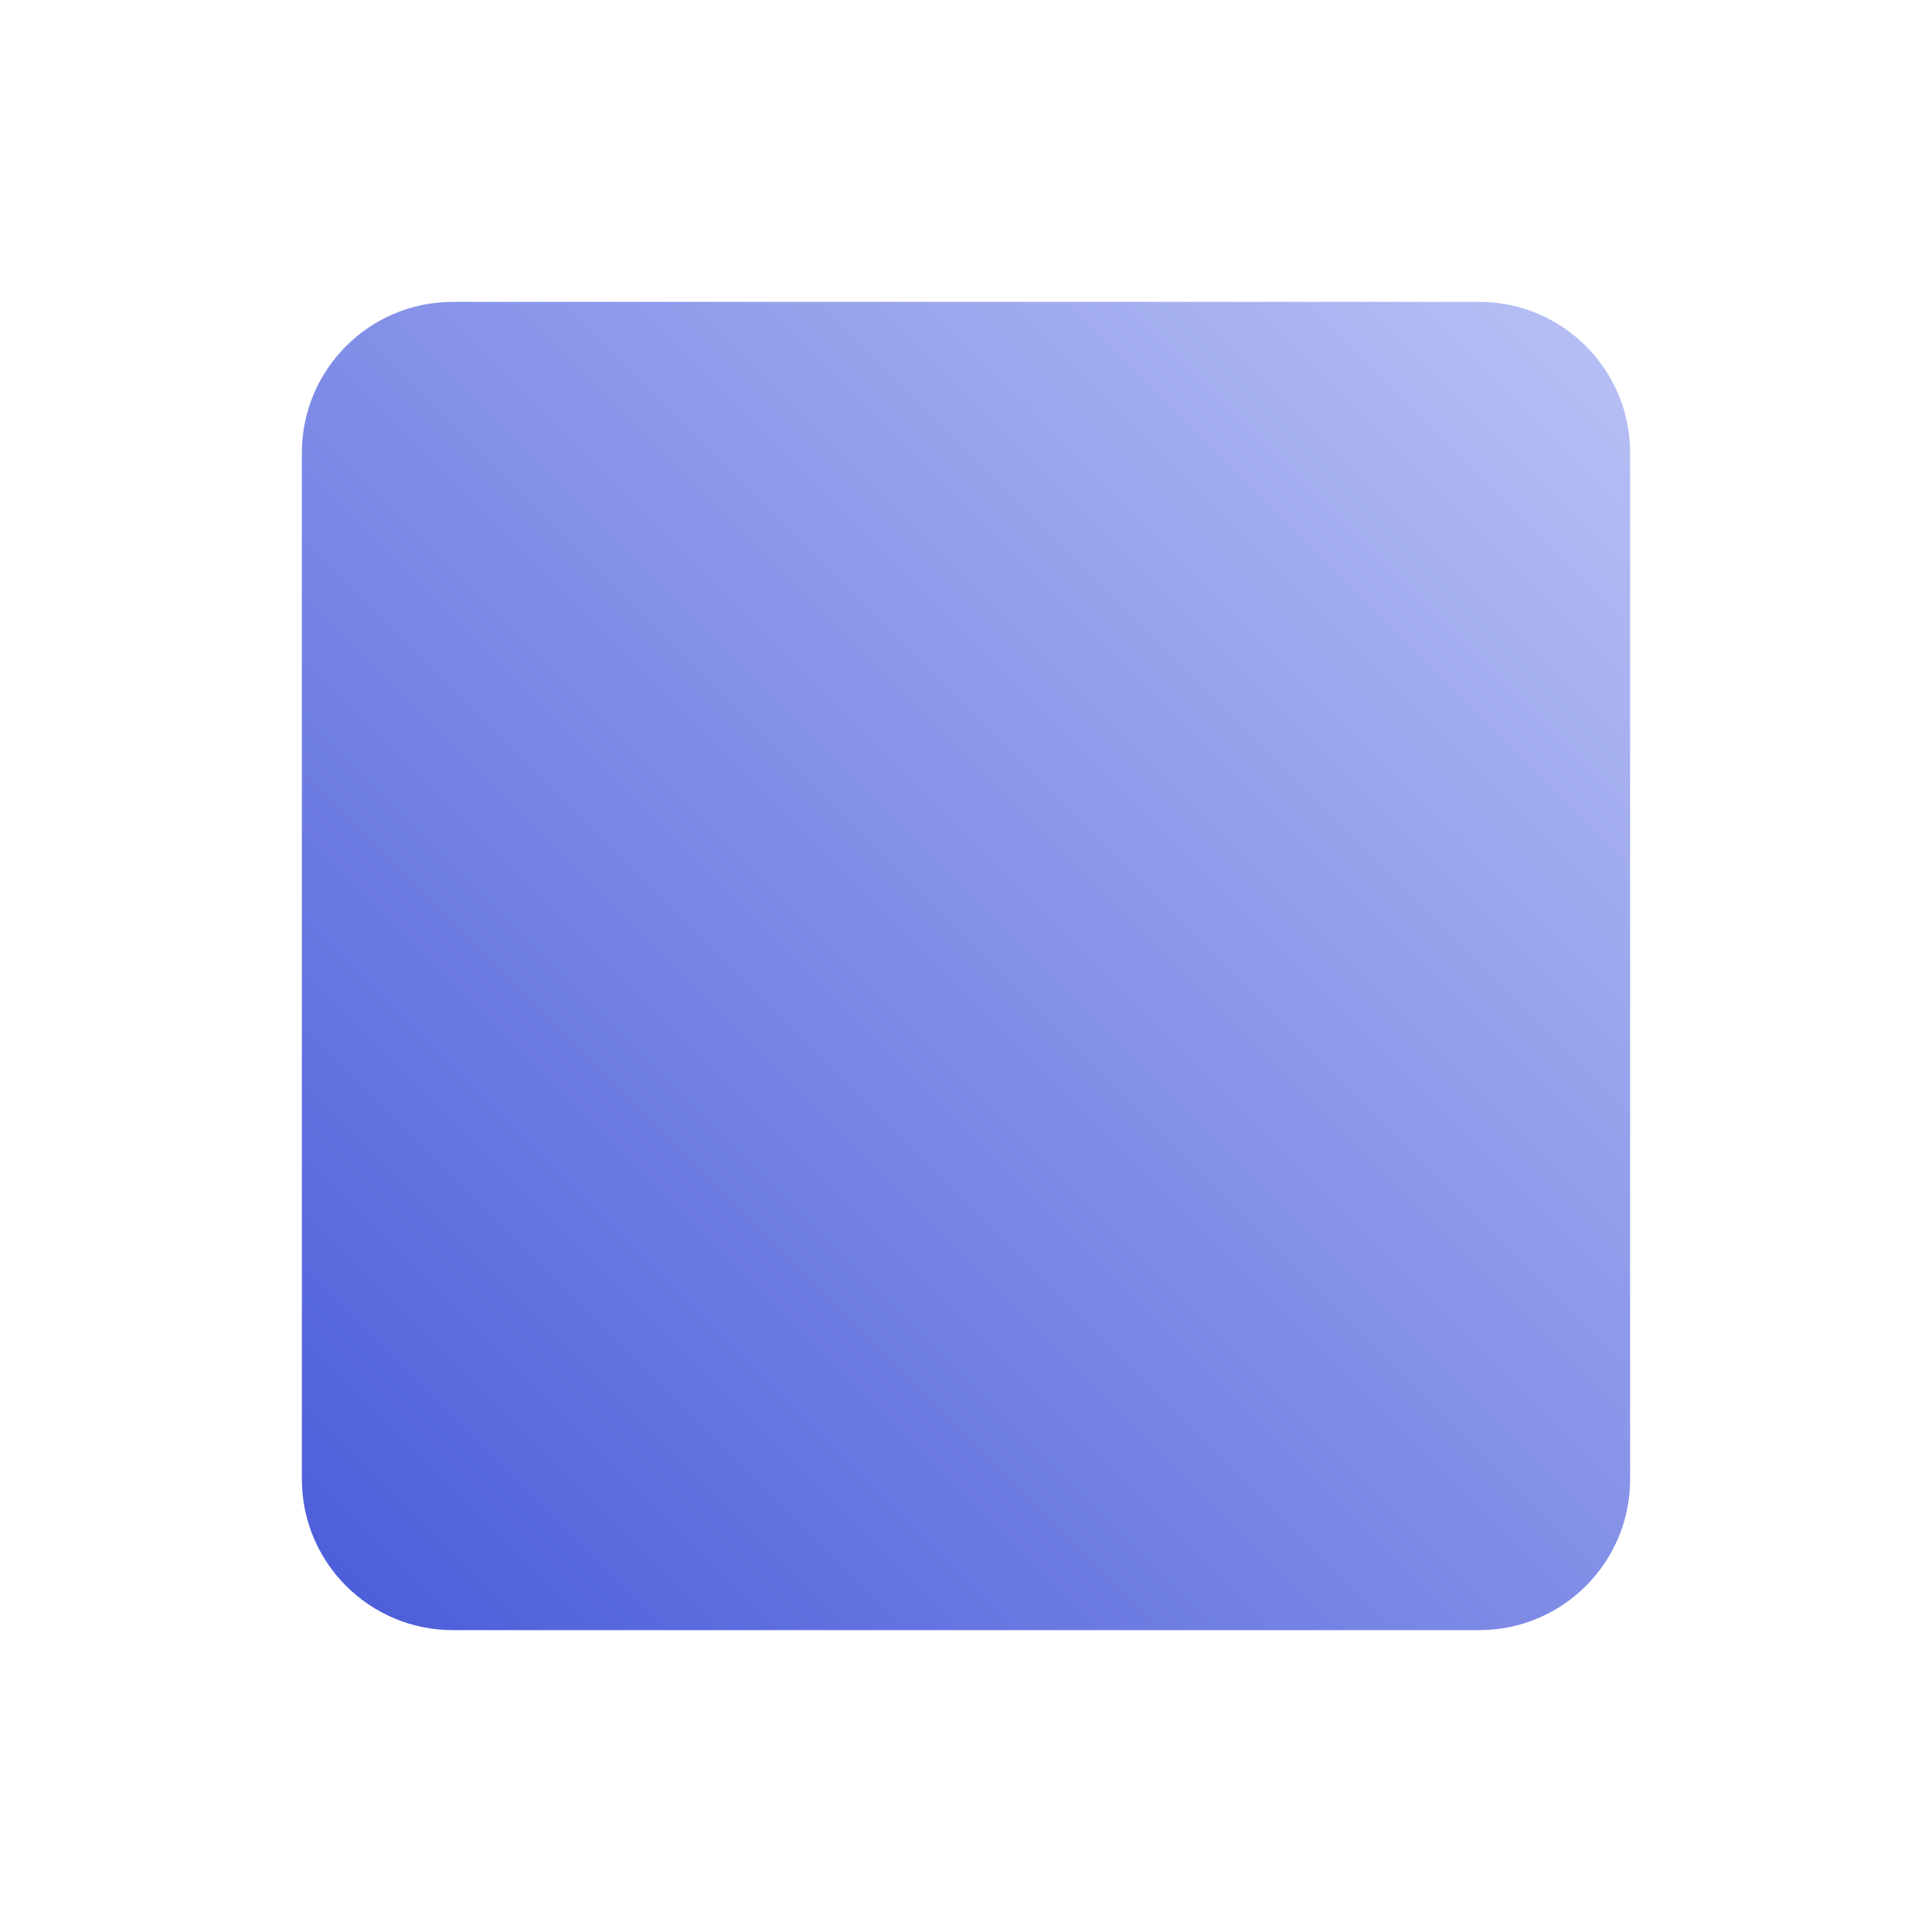
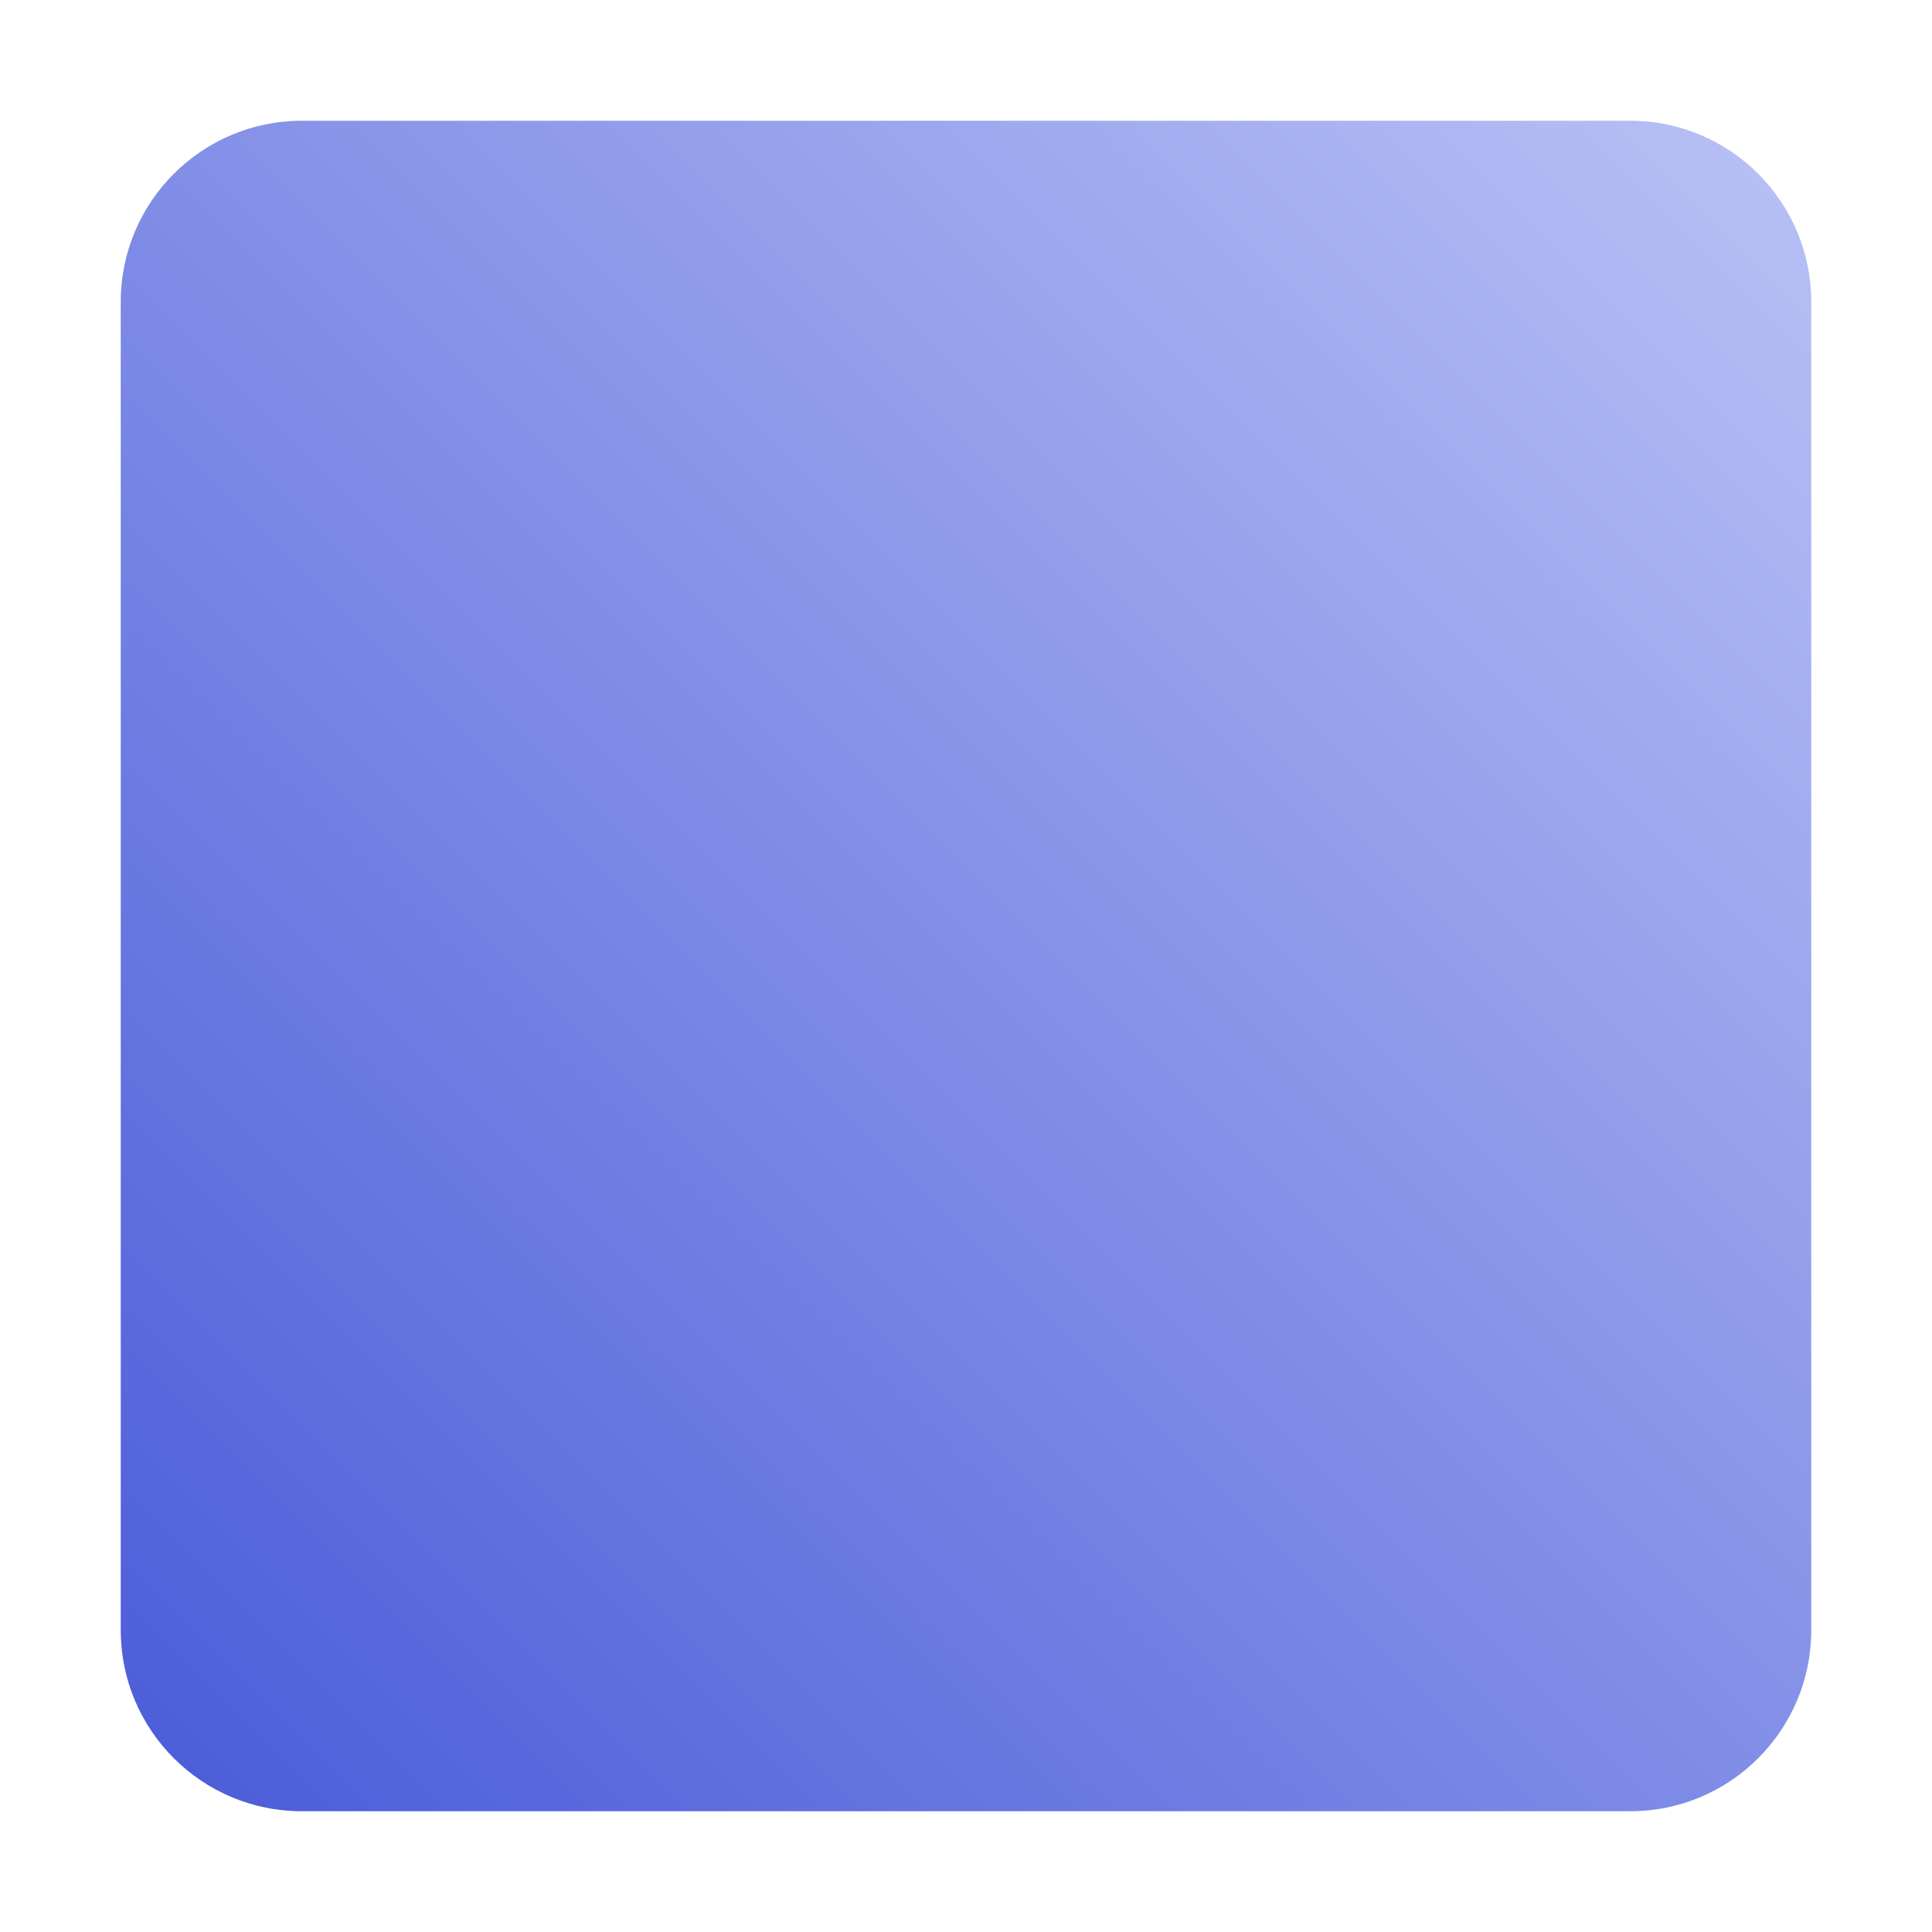
<svg xmlns="http://www.w3.org/2000/svg" viewBox="0 0 32 32">
  <defs>
    <linearGradient id="g" x1="1" y1="0" x2="0" y2="1">
      <stop offset="0" stop-color="#B9C2F5" />
      <stop offset="1" stop-color="#4A5BD9" />
    </linearGradient>
  </defs>
-   <rect x="5" y="5" width="22" height="22" rx="2.5" fill="url(#g)" />
+   <rect x="2" y="2" width="28" height="28" rx="3" fill="url(#g)" />
</svg>
